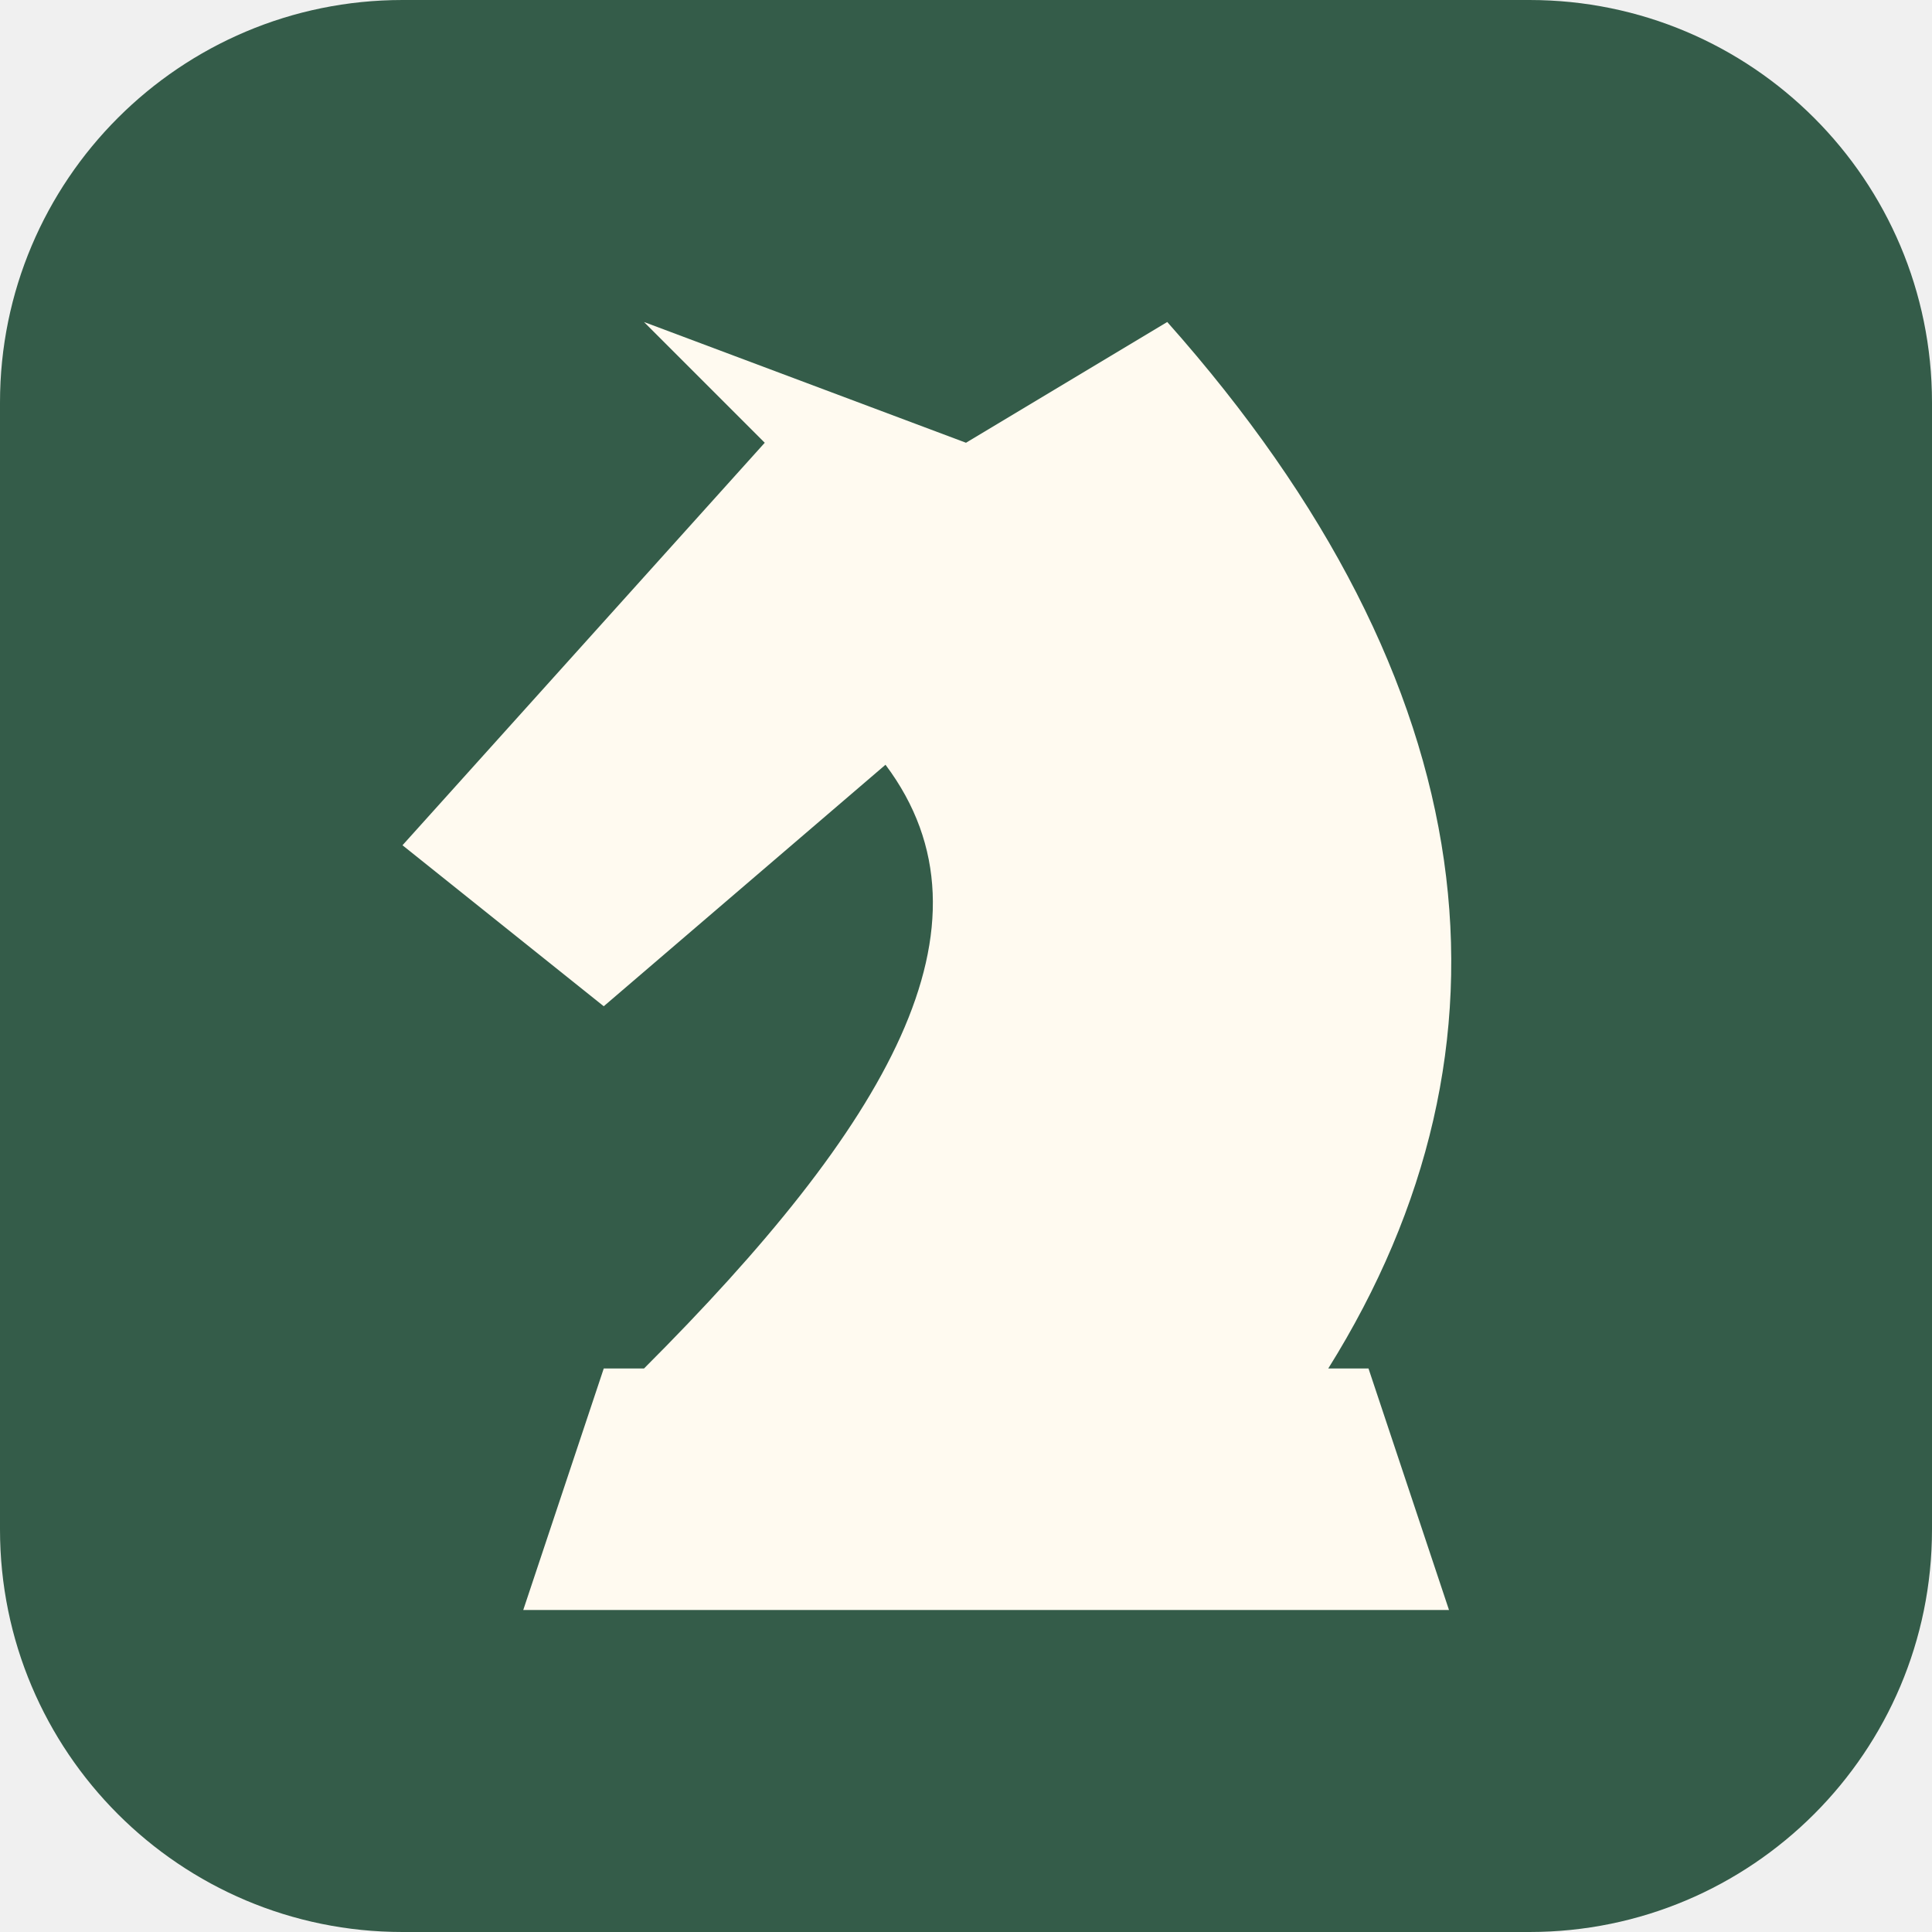
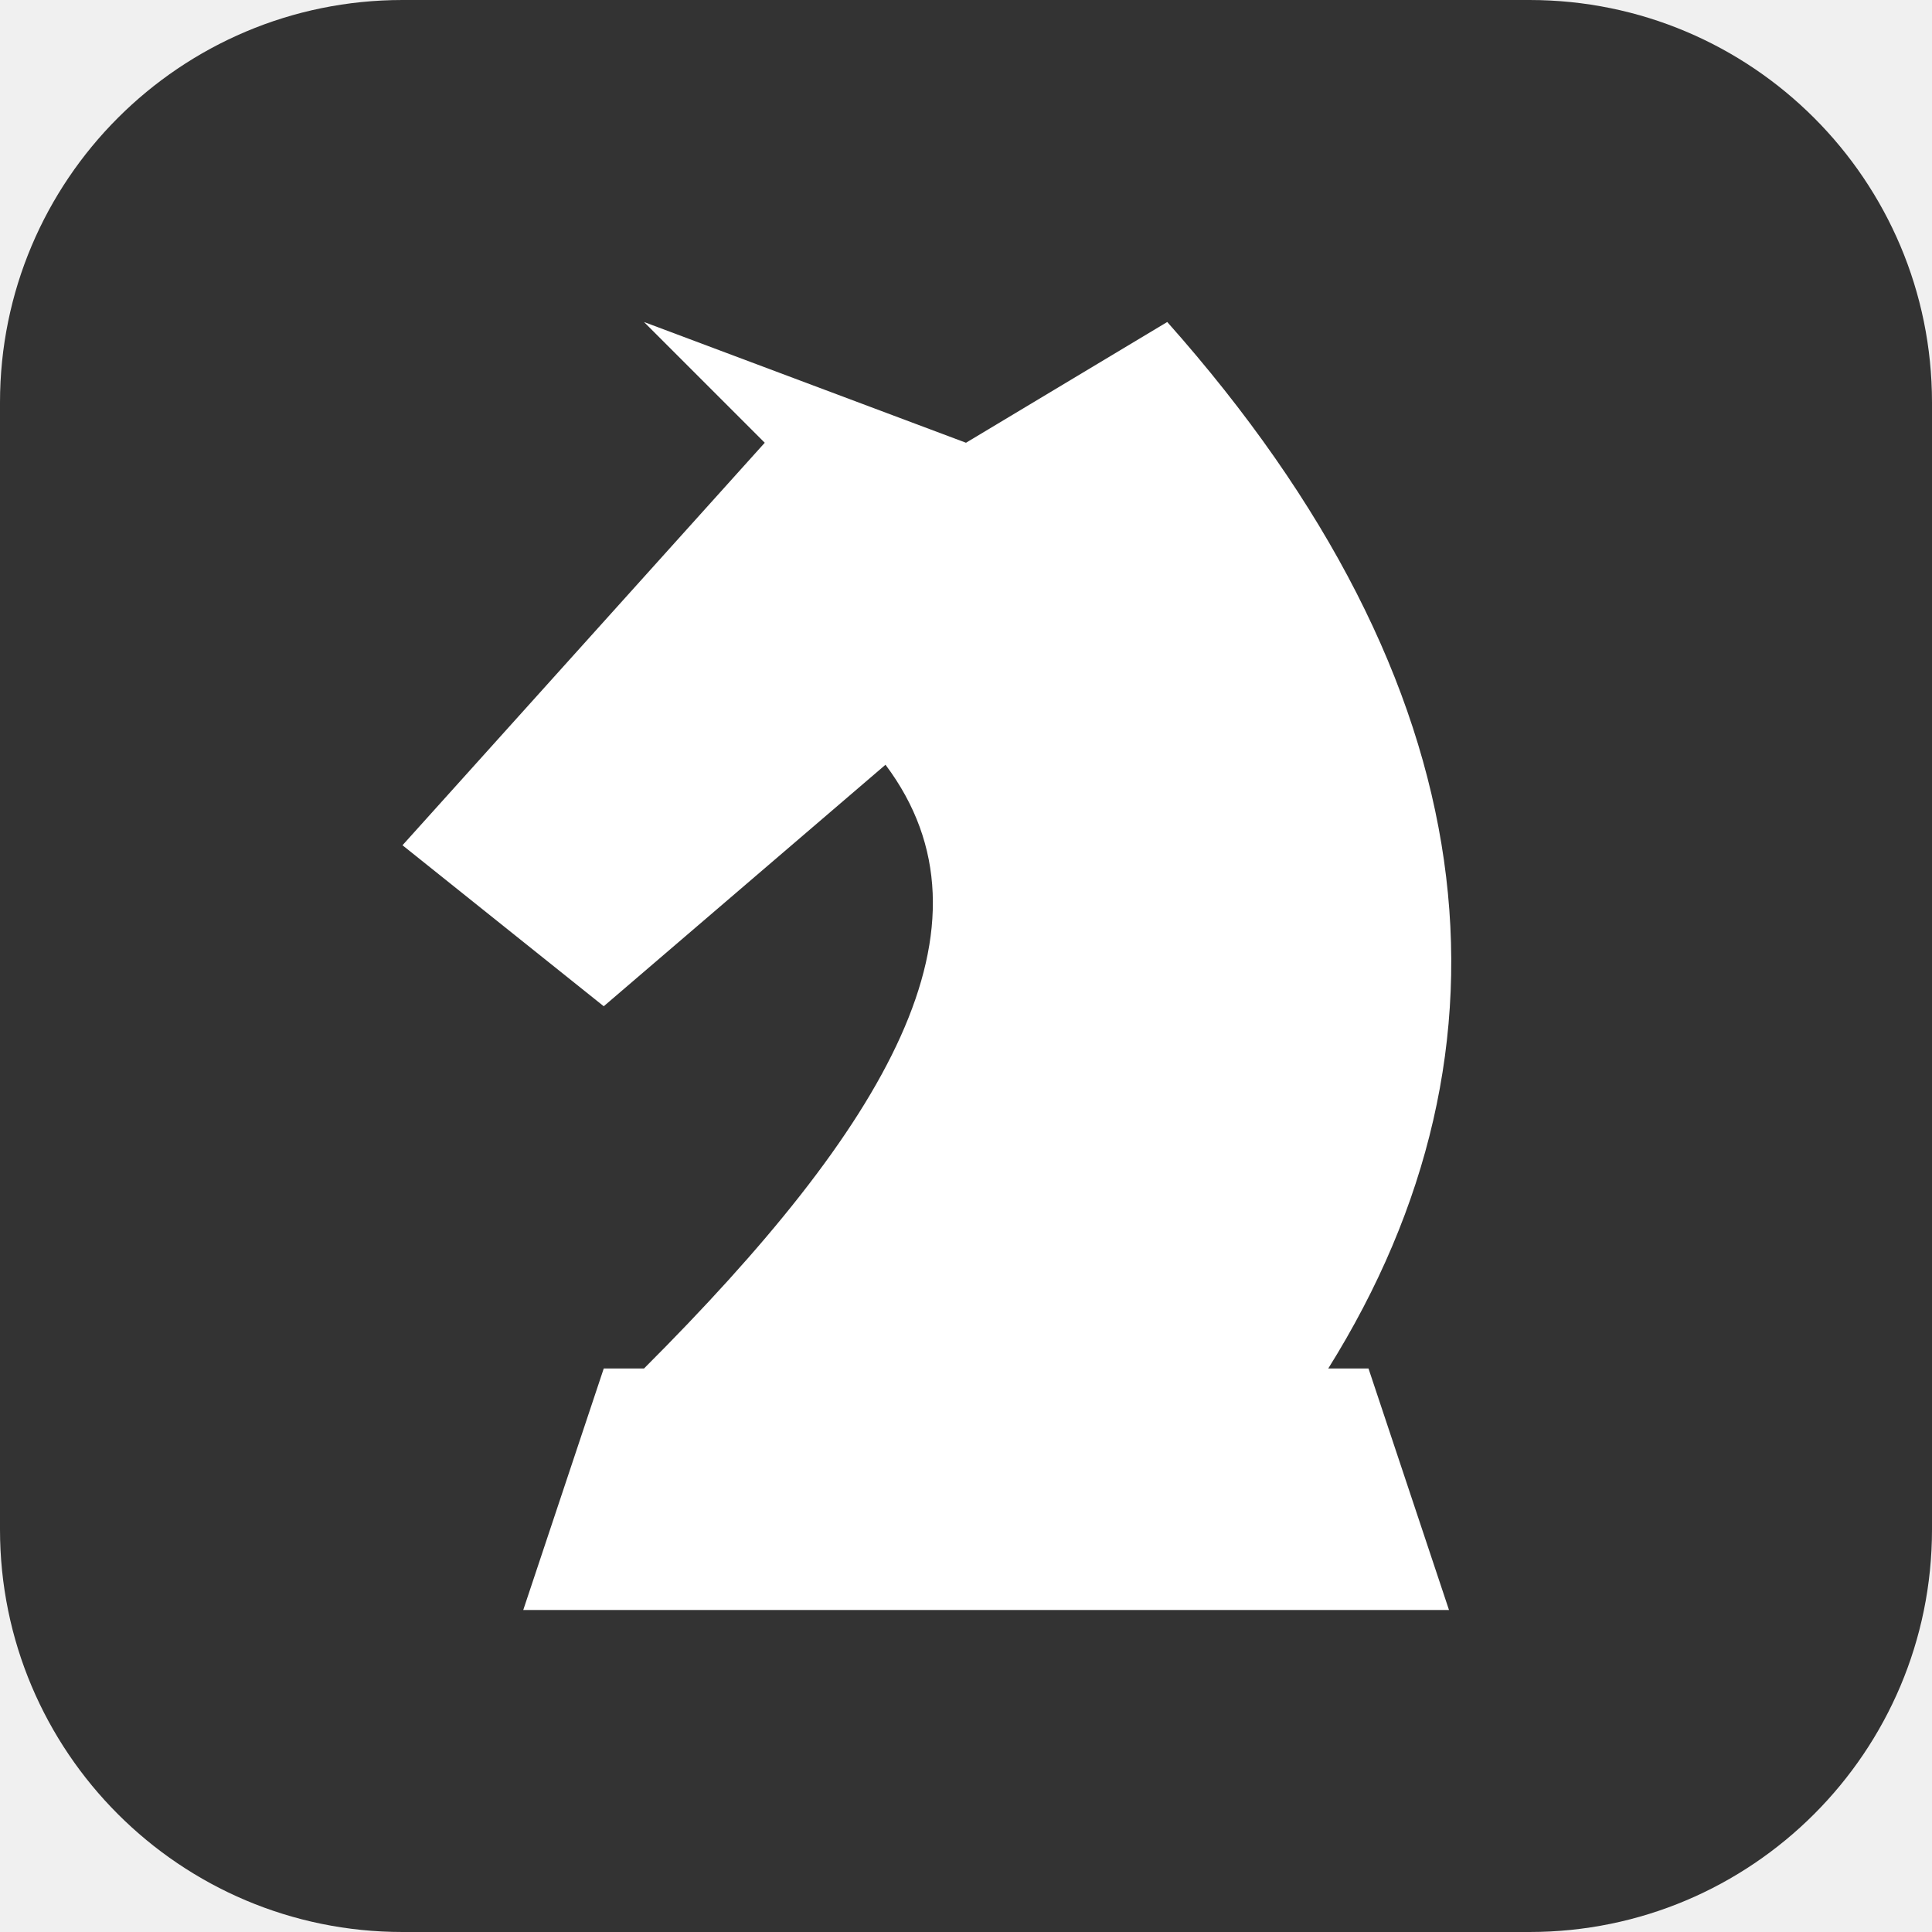
<svg xmlns="http://www.w3.org/2000/svg" viewBox="0 0 48 48">
-   <rect width="48" height="48" rx="10" fill="#345c49" />
-   <path d="m16 8 8 3 5-3c8 9 9 18 4 26H16c6-6 9-11 6-15l-7 6-5-4 9-10Z M15 34h19l2 6H13Z" fill="#fffaf0" />
+   <rect width="48" height="48" rx="10" fill="#333333" />
+   <path d="m16 8 8 3 5-3c8 9 9 18 4 26H16c6-6 9-11 6-15l-7 6-5-4 9-10Z M15 34h19l2 6H13Z" fill="#ffffff" />
</svg>
